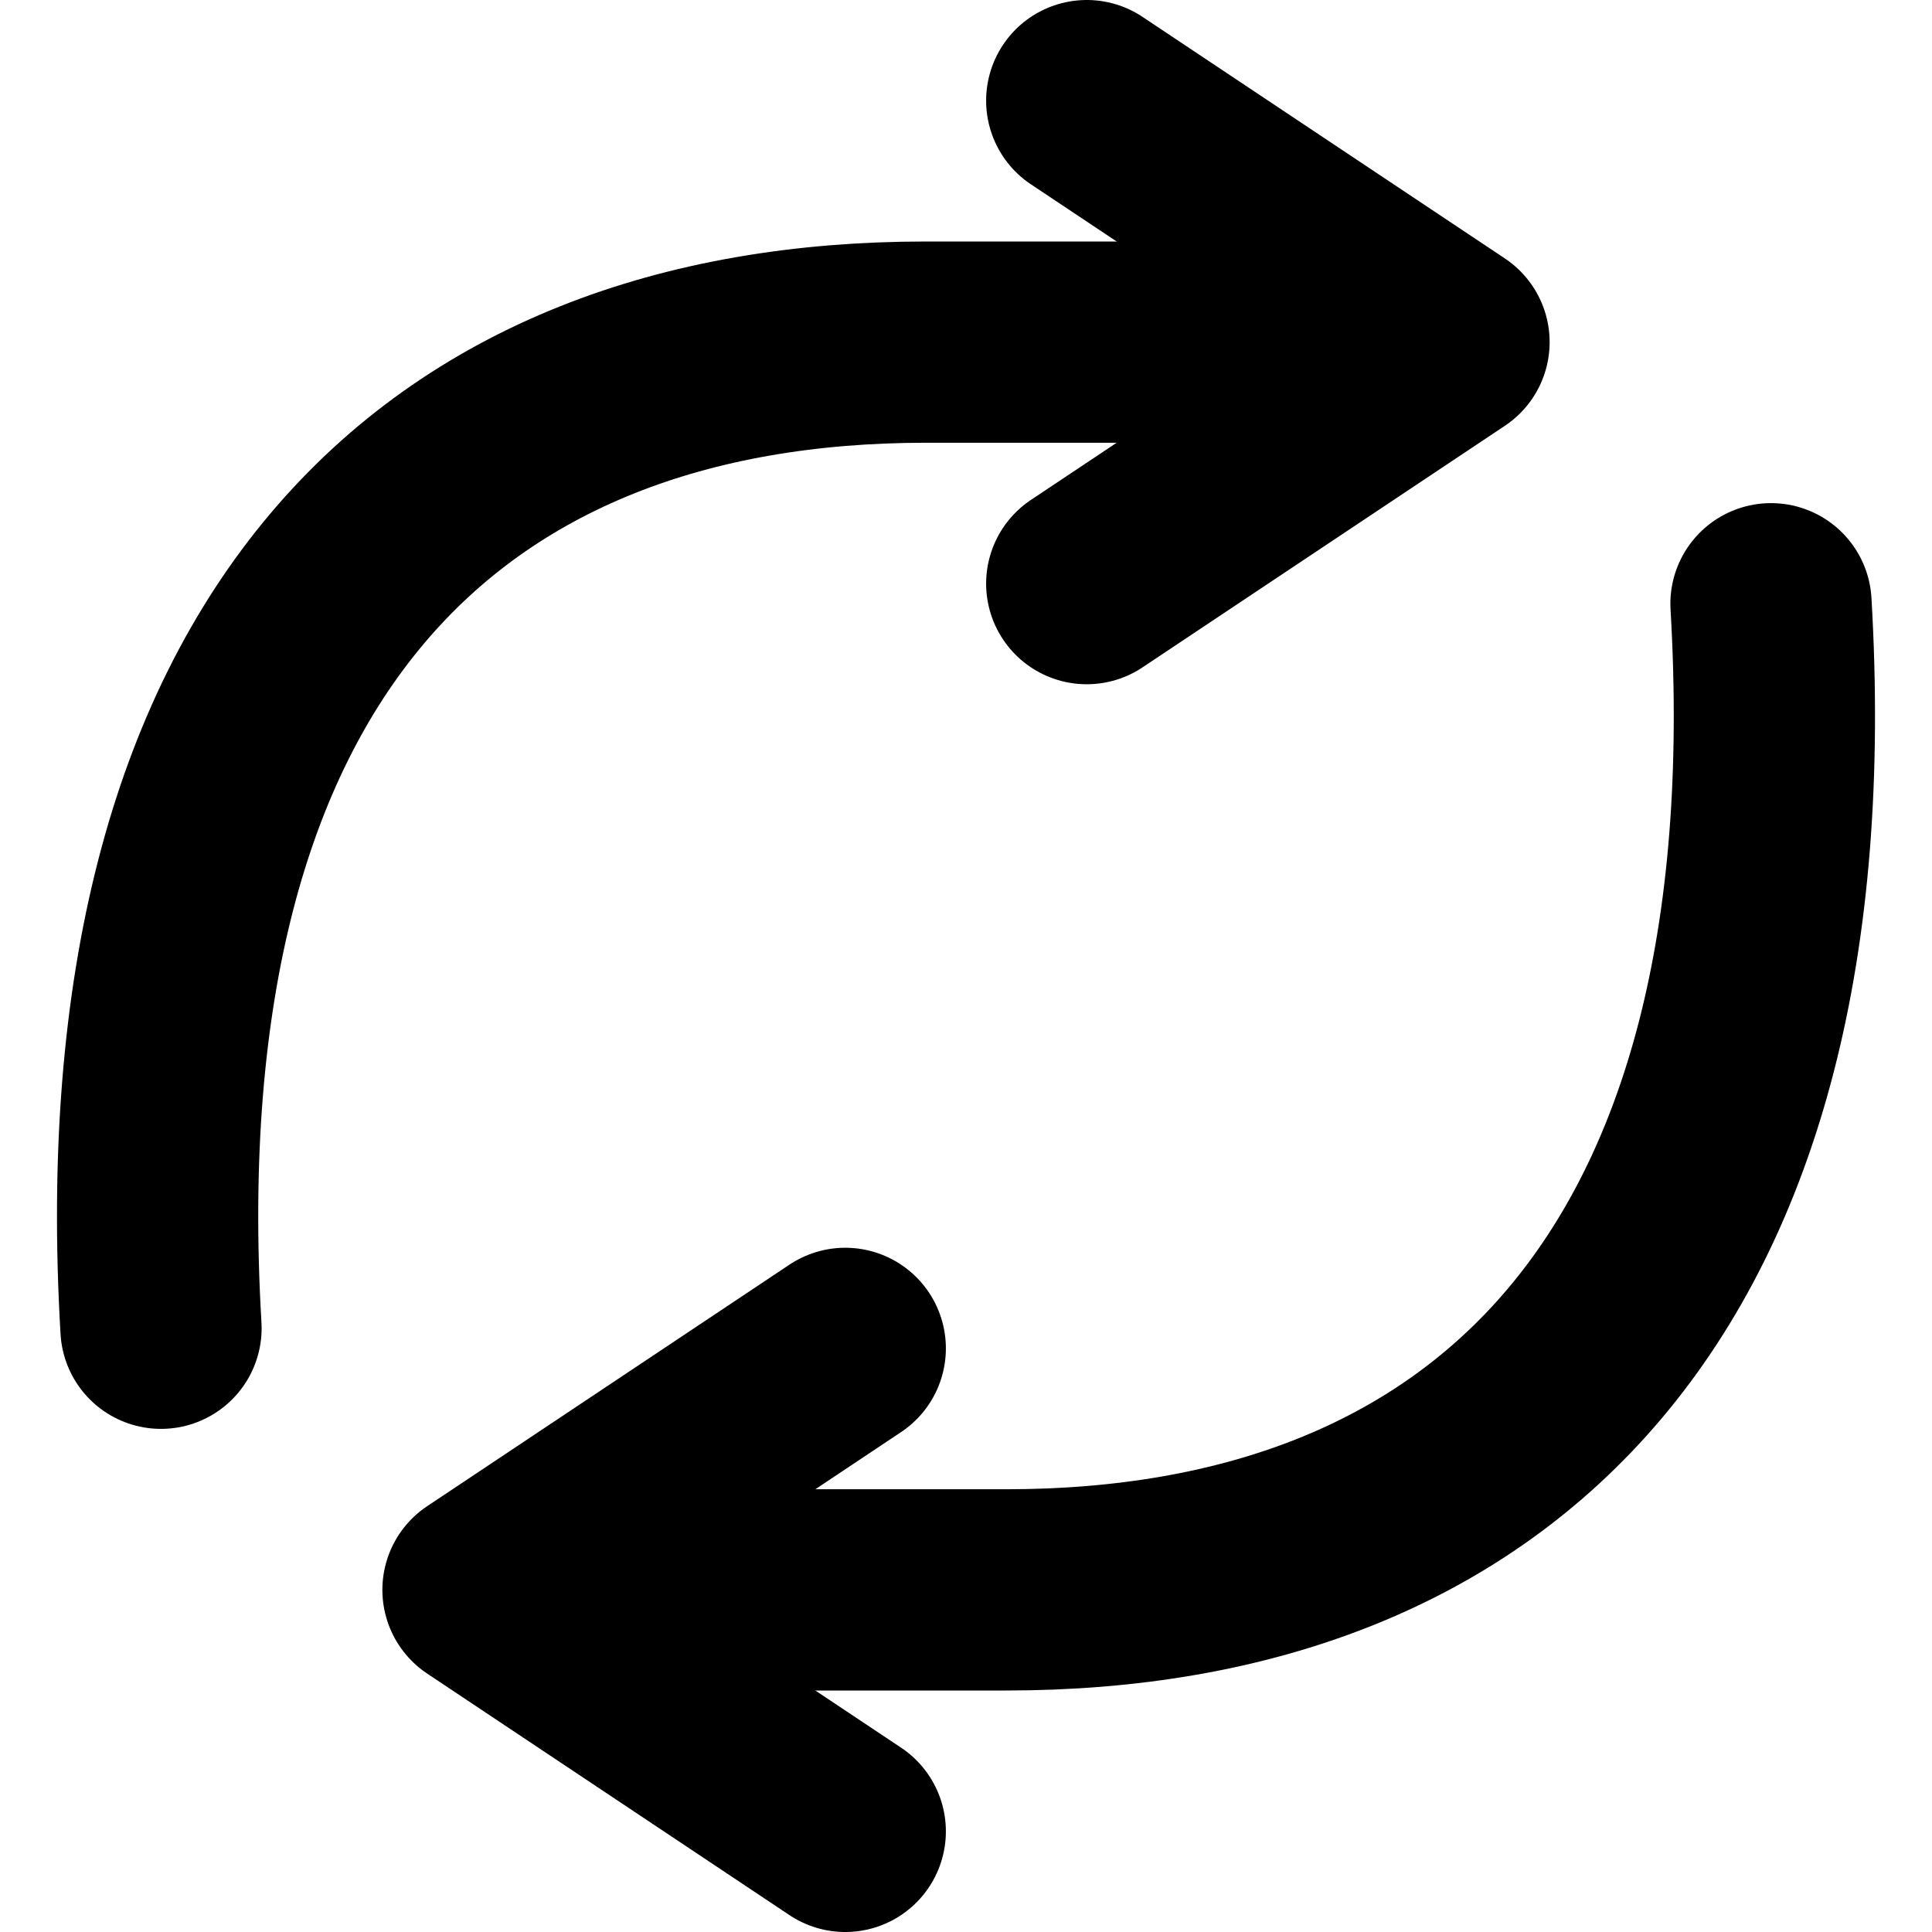
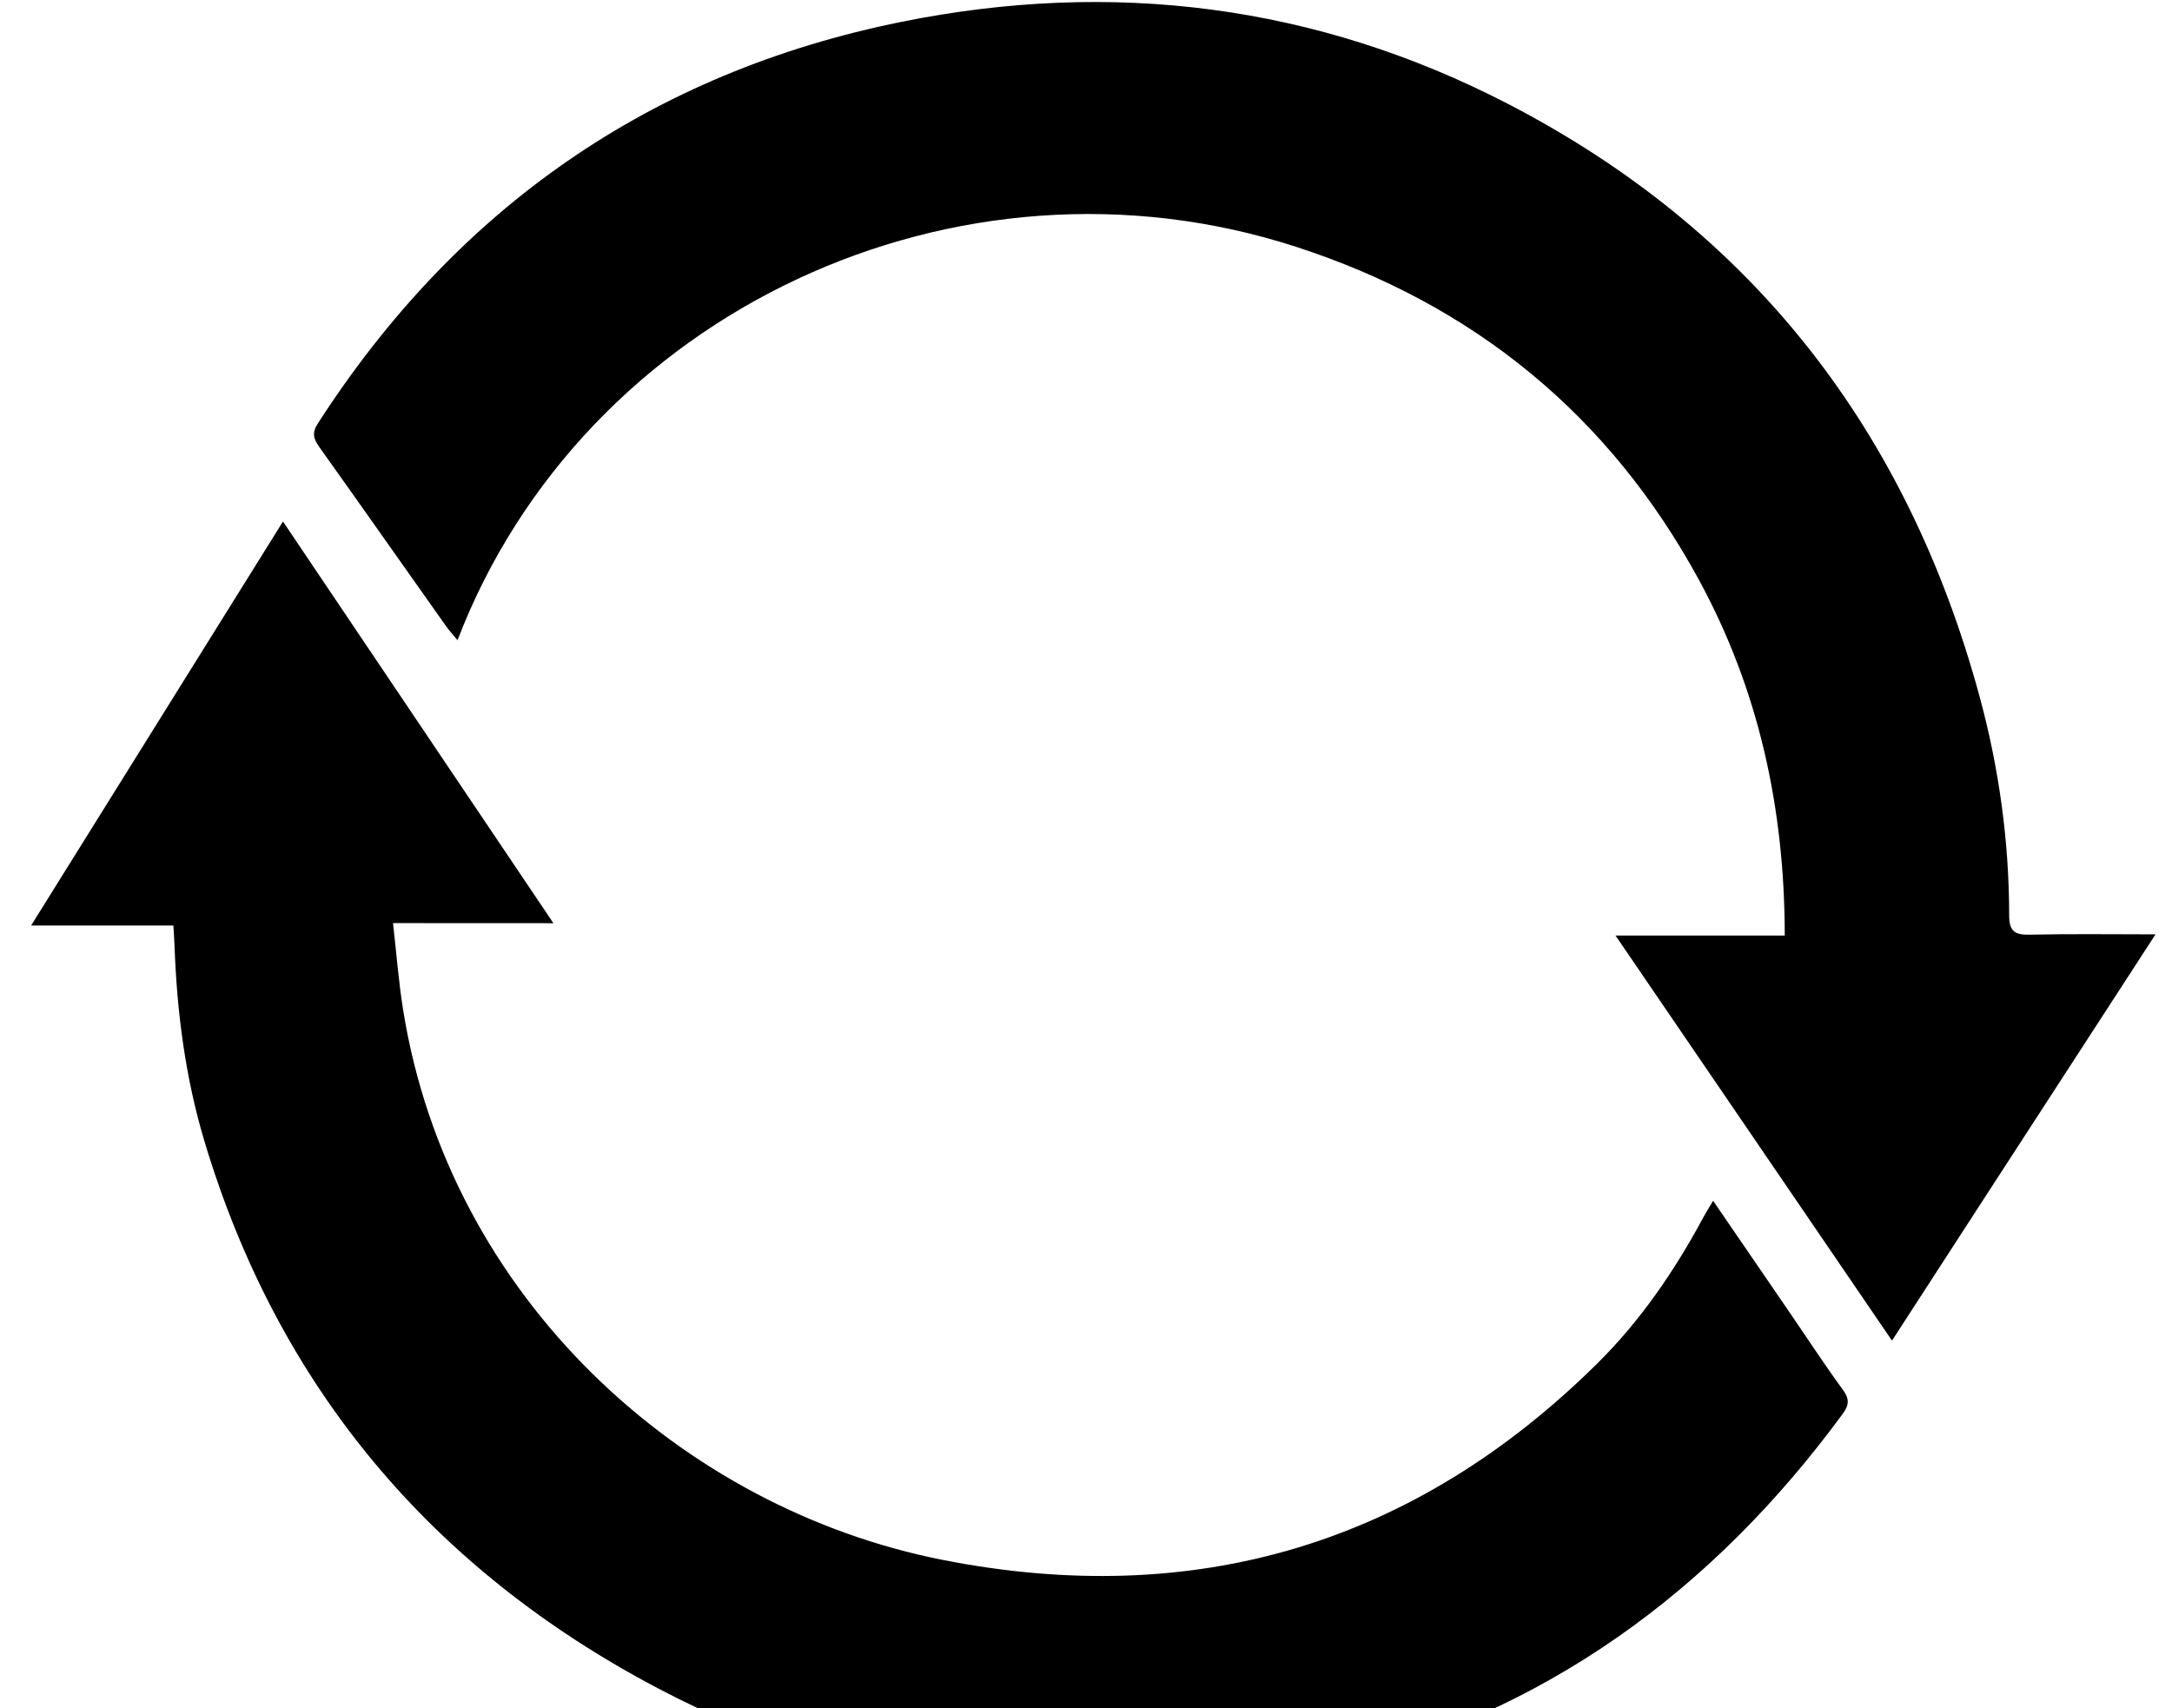
- <svg xmlns="http://www.w3.org/2000/svg" viewBox="0 0 48 48" fill="none" stroke="currentColor" stroke-width="5" stroke-linecap="round" stroke-linejoin="round">
-   <path d="M 4 33 C 3 16, 11 8.5, 23 8.5 L 33 8.5" />
-   <path d="M 27 2.5 L 36 8.5 L 27 14.5" />
-   <path d="M 44 15 C 45 32, 37 39.5, 25 39.5 L 15 39.5" />
-   <path d="M 21 45.5 L 12 39.5 L 21 33.5" />
+ <svg xmlns="http://www.w3.org/2000/svg" viewBox="30 40 585 460">
+   <g fill="currentColor">
+     <path d="M568.081,357.12 C558.598,371.762 549.305,386.096 539.584,401.09 C514.647,364.553 490.192,328.723 465.123,291.992 C480.671,291.992 495.313,291.992 510.699,291.992 C510.674,257.647 503.669,225.723 487.544,196.107 C463.419,151.799 426.92,122.004 379.09,106.48 C287.893,76.881 187.17,124.011 153.226,212.43 C152.007,210.945 150.971,209.832 150.101,208.601 C138.757,192.57 127.472,176.497 116.072,160.506 C114.476,158.267 113.904,156.699 115.642,154.003 C152.987,96.074 205.283,59.534 272.772,45.89 C329.548,34.413 384.494,41.234 436.172,67.99 C502.104,102.125 543.701,156.066 563.124,227.419 C568.392,246.77 571.133,266.517 571.144,286.576 C571.146,290.912 572.716,291.841 576.711,291.749 C587.644,291.5 598.587,291.663 610.561,291.663 C596.103,313.937 582.187,335.375 568.081,357.12 z" />
+     <path d="M165.987,288.648 C156.014,288.638 146.536,288.638 135.852,288.638 C136.753,296.496 137.346,304.359 138.593,312.117 C150.993,389.31 213.358,446.29 283.981,460.171 C351.749,473.491 410.864,456.045 460.185,407.273 C471.846,395.741 481.062,382.245 488.83,367.791 C489.526,366.496 490.324,365.257 491.409,363.429 C498.633,373.974 505.558,384.077 512.477,394.185 C517.087,400.92 521.55,407.763 526.367,414.347 C528.188,416.834 528.029,418.475 526.278,420.859 C491.226,468.569 445.962,501.727 388.033,515.66 C325.395,530.725 264.371,524.853 207.18,494.731 C146.45,462.745 104.934,413.7 85.059,347.376 C79.928,330.256 77.642,312.592 77.006,294.728 C76.947,293.093 76.823,291.46 76.698,289.283 C64.1,289.283 51.709,289.283 38.379,289.283 C61.27,252.564 83.645,216.674 106.217,180.467 C130.53,216.581 154.483,252.159 179.057,288.658 C174.213,288.658 170.347,288.658 165.987,288.648 z" />
+   </g>
</svg>
